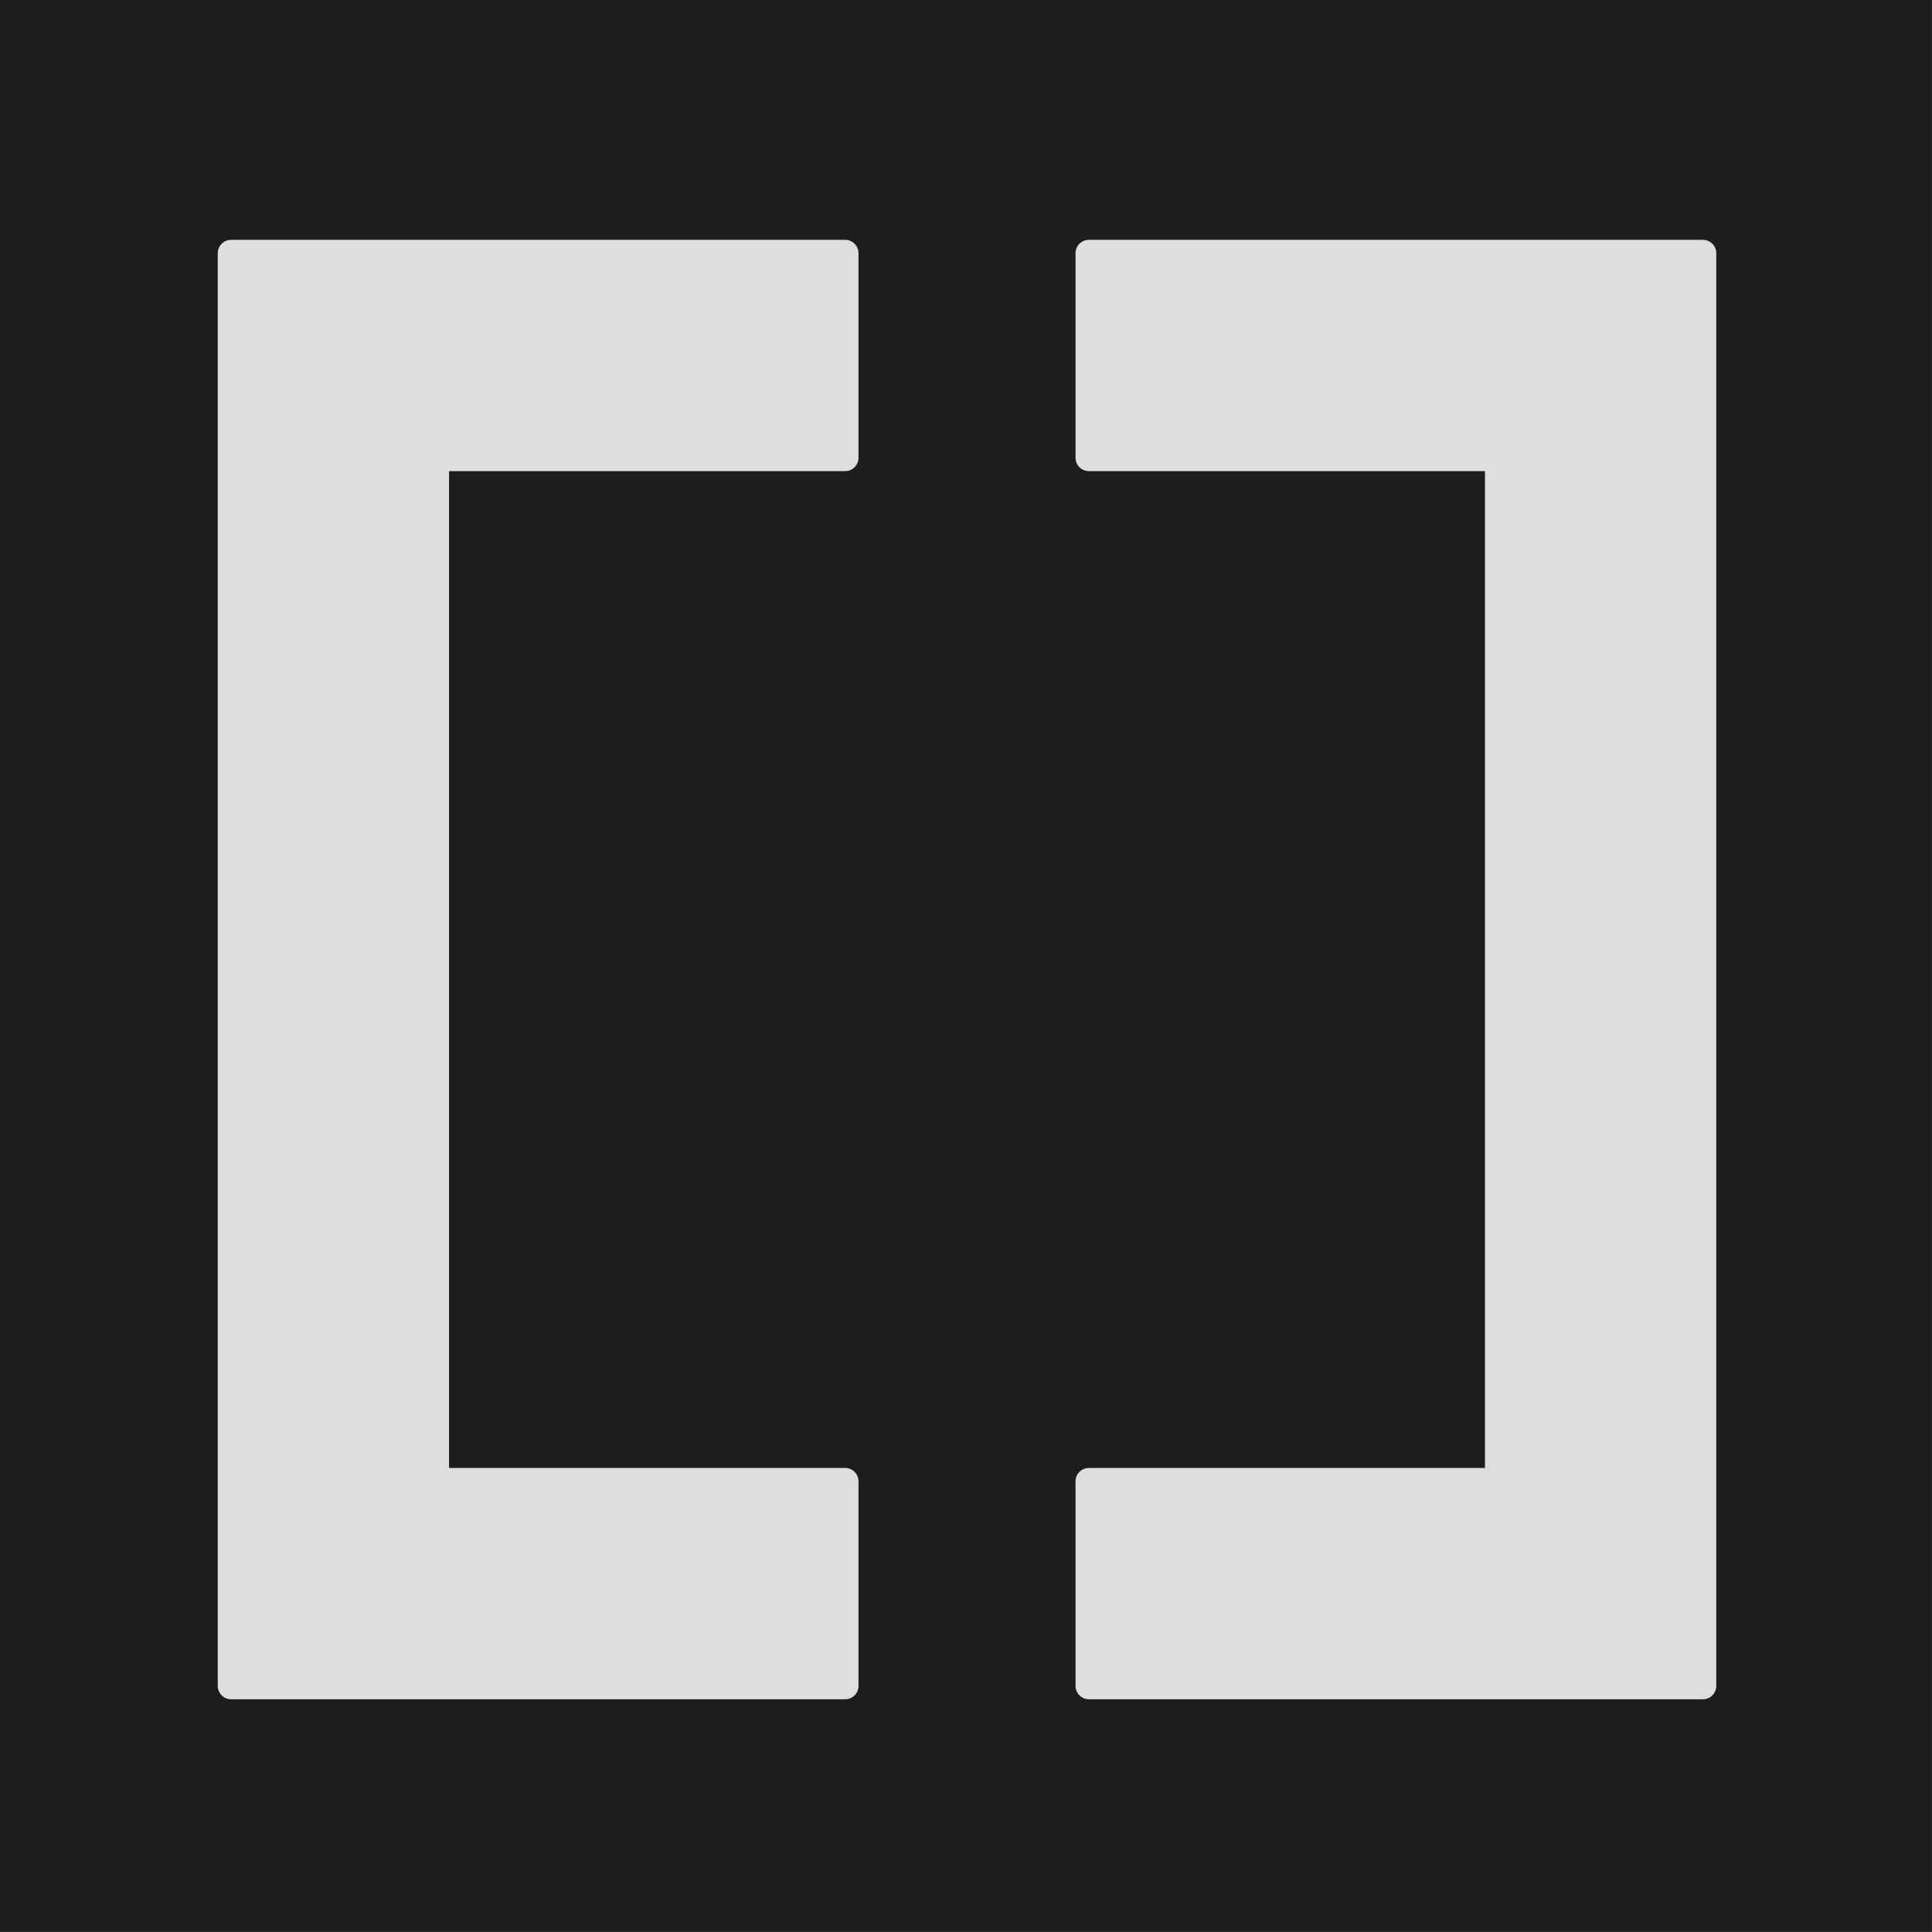
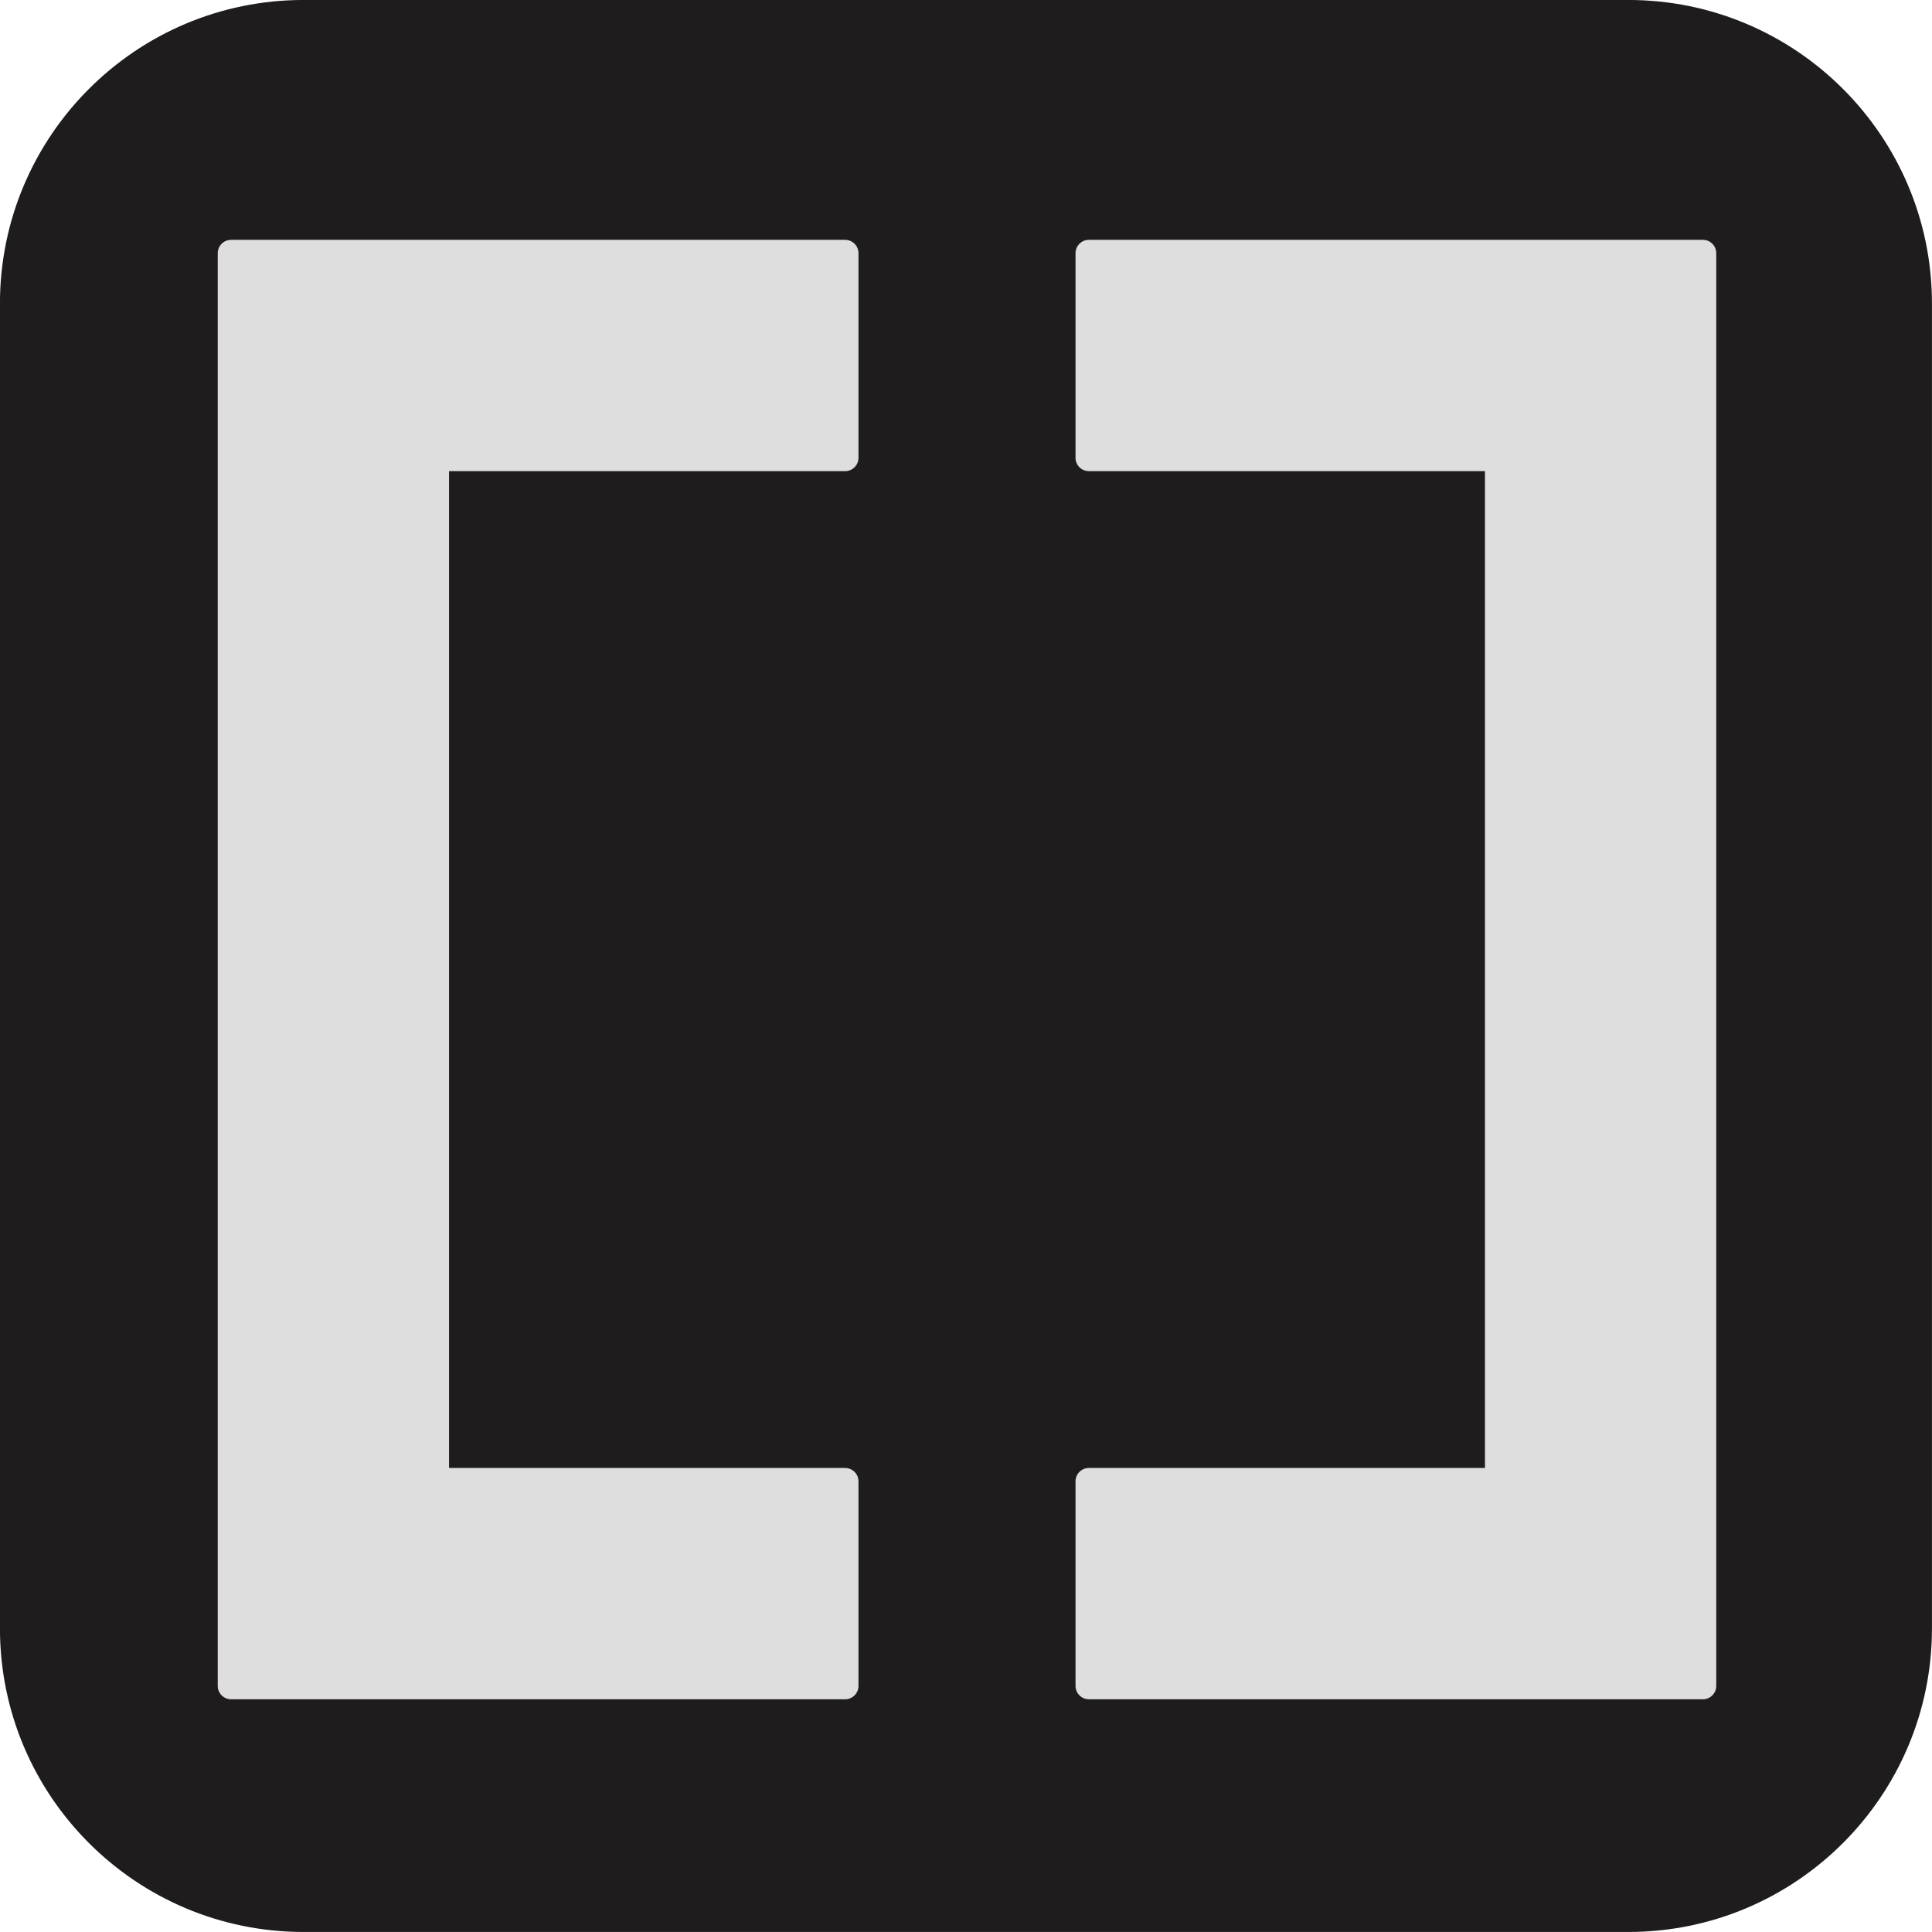
- <svg xmlns="http://www.w3.org/2000/svg" clip-rule="evenodd" fill-rule="evenodd" stroke-linejoin="round" stroke-miterlimit="2" viewBox="0 0 500 500">
-   <g transform="matrix(1 0 0 1.0018 -4296.295 -1496.623)">
-     <path d="m4296.29 1493.92h500v499.099h-500z" fill="none" />
-     <path d="m982.03 2174.79h547.21v547.21h-547.21z" fill="#1e1c1c" transform="matrix(.913726 0 0 .9120804 3398.98 -489.6597)" />
-     <g fill="#dedede">
-       <path d="m2211.94 274.755h-43.78c-.52 0-.95.424-.95.948v14.593c0 .524.43.949.95.949h28.24v71.068h-28.24c-.52 0-.95.424-.95.948v14.593c0 .524.43.949.95.949h43.78c.52 0 .95-.425.95-.949v-102.151c0-.524-.43-.948-.95-.948z" transform="matrix(3.630066 0 0 3.623528 -3292.472 560.3088)" />
-       <path d="m2168.16 274.755h43.78c.52 0 .95.424.95.948v102.151c0 .524-.43.949-.95.949h-43.78c-.52 0-.95-.425-.95-.949v-14.593c0-.524.43-.948.95-.948h28.24v-71.068h-28.24c-.52 0-.95-.425-.95-.949v-14.593c0-.524.43-.948.95-.948z" transform="matrix(-3.630066 0 0 3.623528 12385.587 560.3088)" />
+ <svg xmlns="http://www.w3.org/2000/svg" width="100%" height="100%" viewBox="0 0 500 500" version="1.1" xml:space="preserve" style="fill-rule:evenodd;clip-rule:evenodd;stroke-linejoin:round;stroke-miterlimit:2;">
+   <g transform="matrix(1,0,0,1,-4121.66,-2125.75)">
+     <g id="Layer-17">
+         </g>
+     <g id="favicon_rounded" transform="matrix(1.16084,0,0,0.875142,-1406.27,359.702)">
+       <rect x="4762.01" y="2018.01" width="430.722" height="571.336" style="fill:none;" />
+       <clipPath id="_clip1">
+         <rect x="4762.01" y="2018.01" width="430.722" height="571.336" />
+       </clipPath>
+       <g clip-path="url(#_clip1)">
+         <g transform="matrix(0.861445,0,0,1.14267,1493.86,312.001)">
+           <g transform="matrix(0.913726,0,0,0.913726,2896.48,-494.164)">
+             <path d="M1529.24,2260.77C1529.24,2213.32 1490.71,2174.79 1443.26,2174.79L1068.01,2174.79C1020.56,2174.79 982.03,2213.32 982.03,2260.77L982.03,2636.02C982.03,2683.48 1020.56,2722 1068.01,2722L1443.26,2722C1490.71,2722 1529.24,2683.48 1529.24,2636.02L1529.24,2260.77Z" style="fill:rgb(30,28,28);" />
+           </g>
+           <g transform="matrix(0.907832,0,0,0.907832,2196.61,1546.8)">
+             <g id="DATA-2">
+               <g transform="matrix(3.99861,0,0,3.99861,-6599.88,-1089.52)">
+                 <path d="M2211.94,274.755L2168.16,274.755C2167.64,274.755 2167.21,275.179 2167.21,275.703L2167.21,290.296C2167.21,290.82 2167.64,291.245 2168.16,291.245L2196.4,291.245C2196.4,291.245 2196.4,362.313 2196.4,362.313C2196.4,362.313 2168.16,362.313 2168.16,362.313C2167.64,362.313 2167.21,362.737 2167.21,363.261L2167.21,377.854C2167.21,378.378 2167.64,378.803 2168.16,378.803L2211.94,378.803C2212.46,378.803 2212.89,378.378 2212.89,377.854L2212.89,275.703C2212.89,275.179 2212.46,274.755 2211.94,274.755Z" style="fill:rgb(222,222,222);" />
+               </g>
+               <g transform="matrix(-3.99861,0,0,3.99861,10669.9,-1089.52)">
+                 <path d="M2168.16,274.755L2211.94,274.755C2212.46,274.755 2212.89,275.179 2212.89,275.703L2212.89,377.854C2212.89,378.378 2212.46,378.803 2211.94,378.803L2168.16,378.803C2167.64,378.803 2167.21,378.378 2167.21,377.854L2167.21,363.261C2167.21,362.737 2167.64,362.313 2168.16,362.313L2196.4,362.313C2196.4,362.313 2196.4,291.245 2196.4,291.245C2196.4,291.245 2168.16,291.245 2168.16,291.245C2167.64,291.245 2167.21,290.82 2167.21,290.296L2167.21,275.703C2167.21,275.179 2167.64,274.755 2168.16,274.755Z" style="fill:rgb(222,222,222);" />
+               </g>
+             </g>
+           </g>
+         </g>
+       </g>
    </g>
  </g>
</svg>
